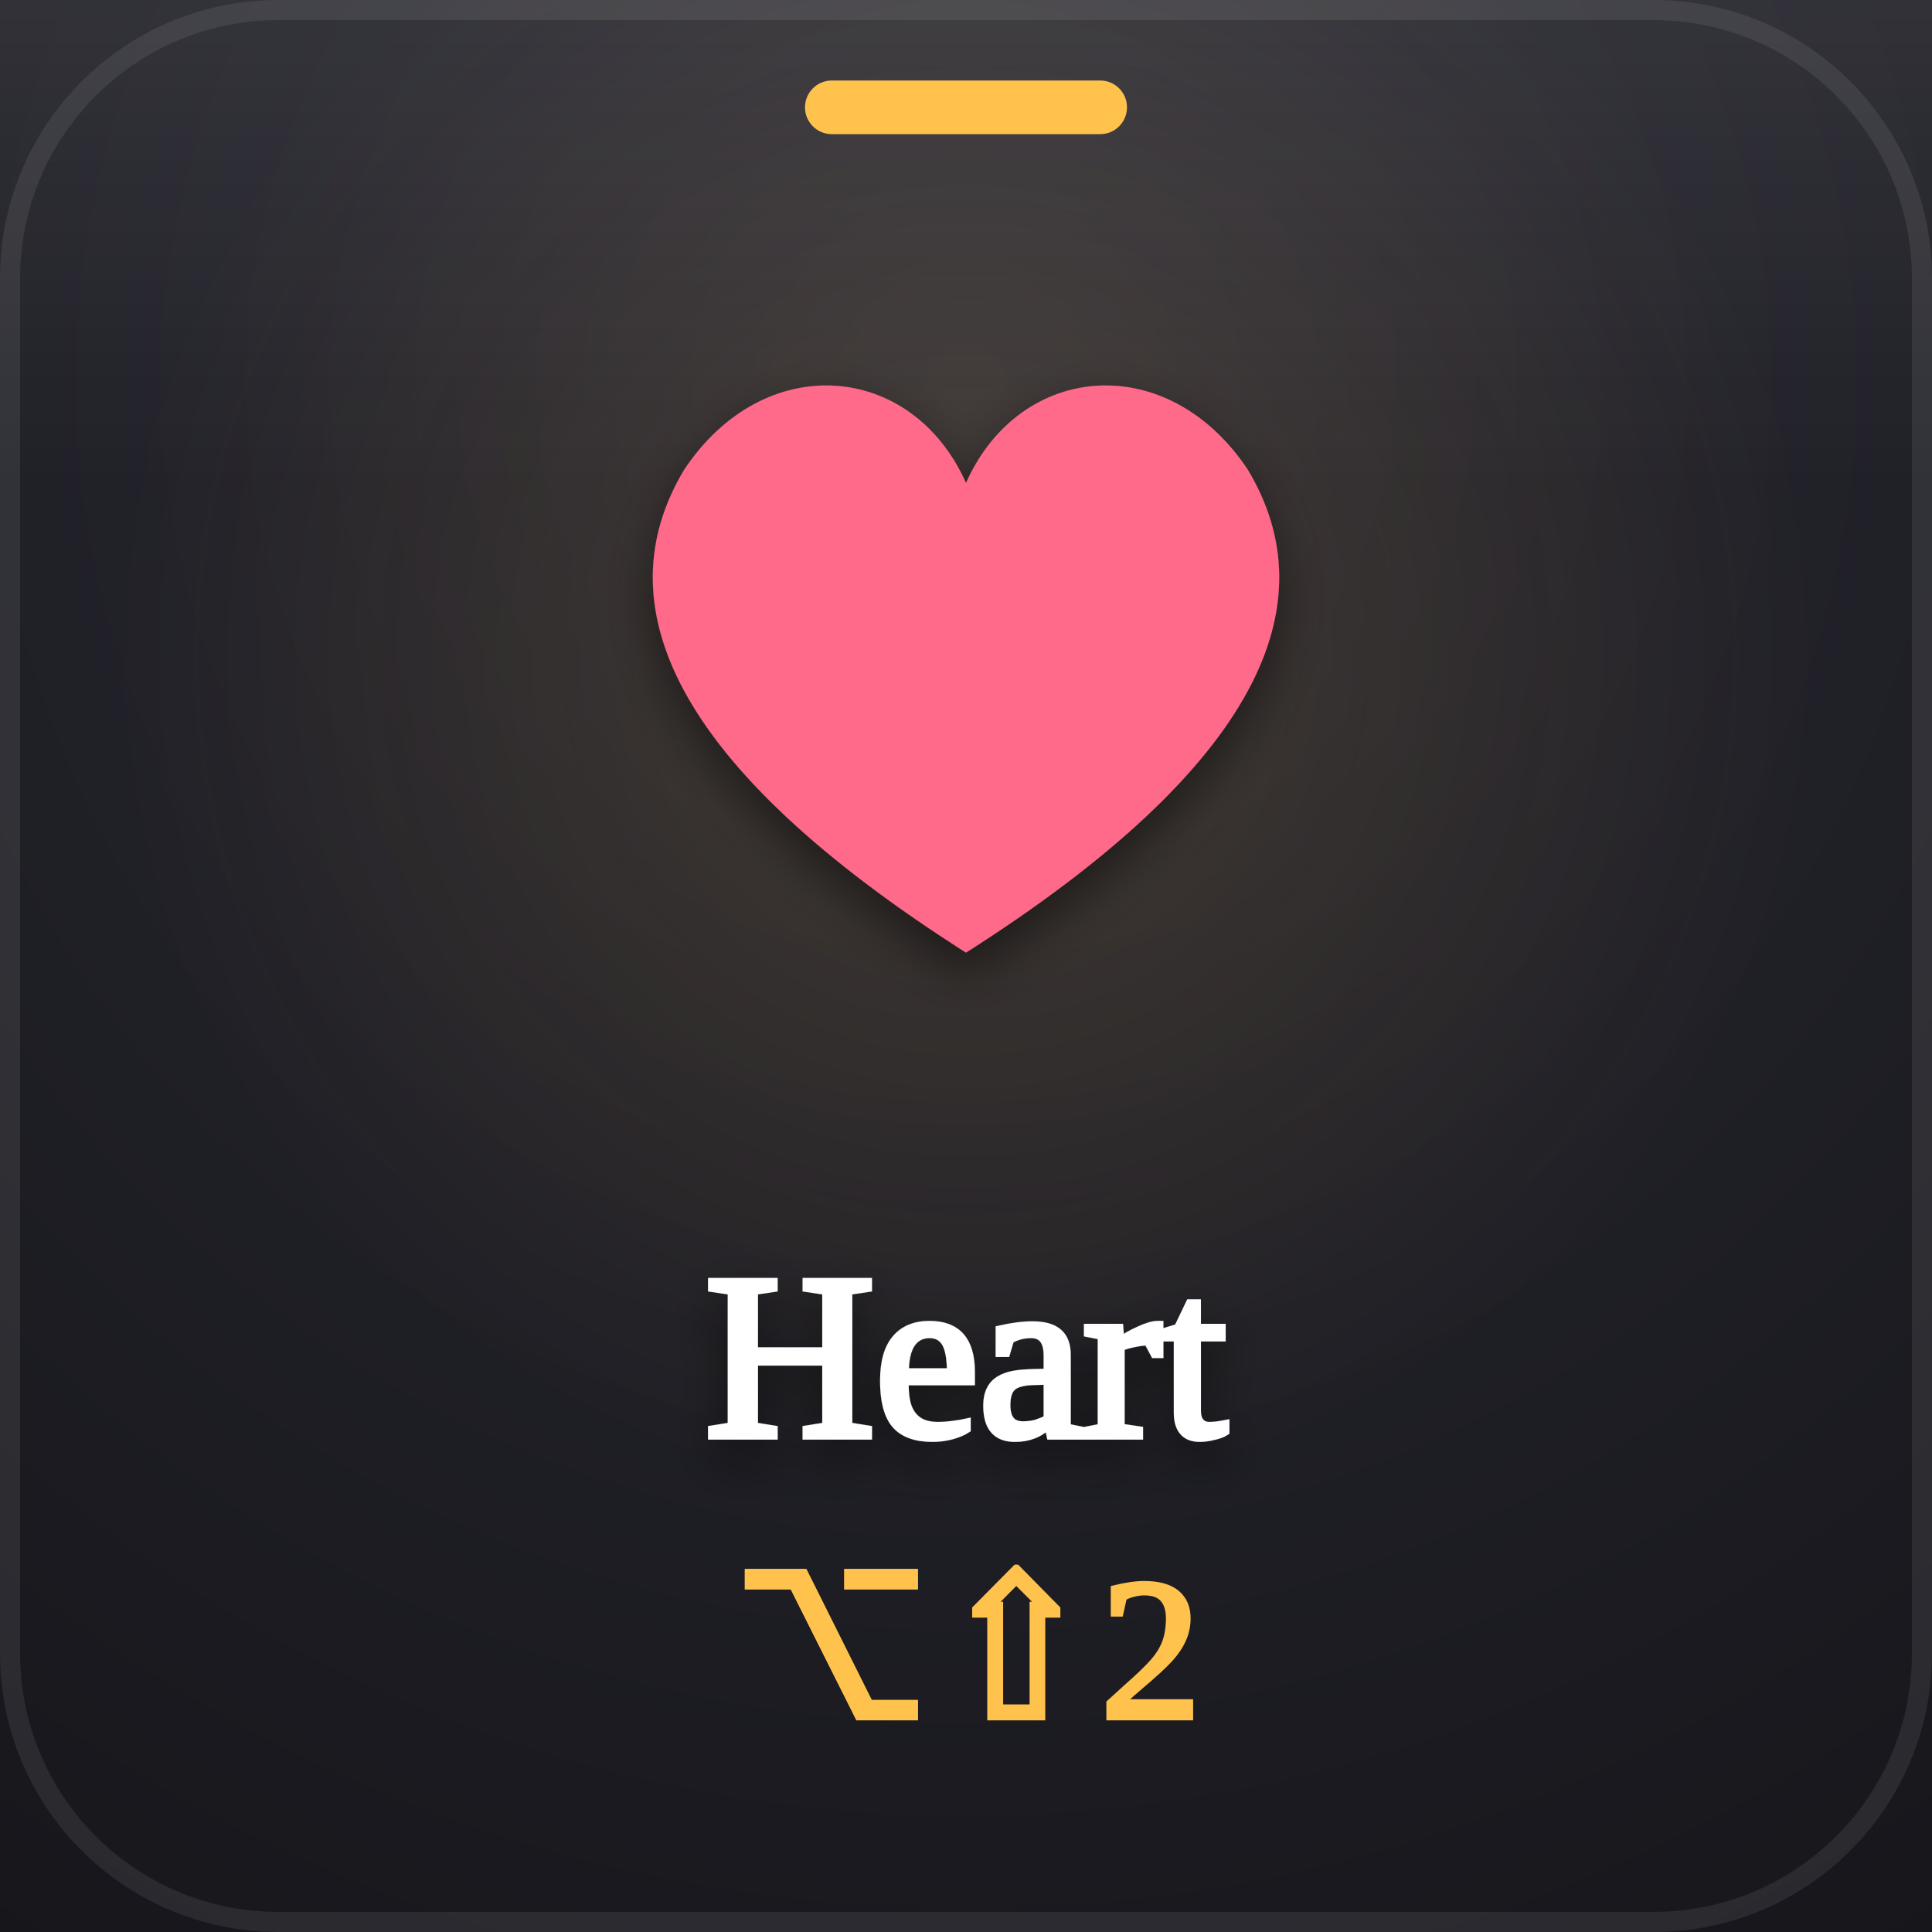
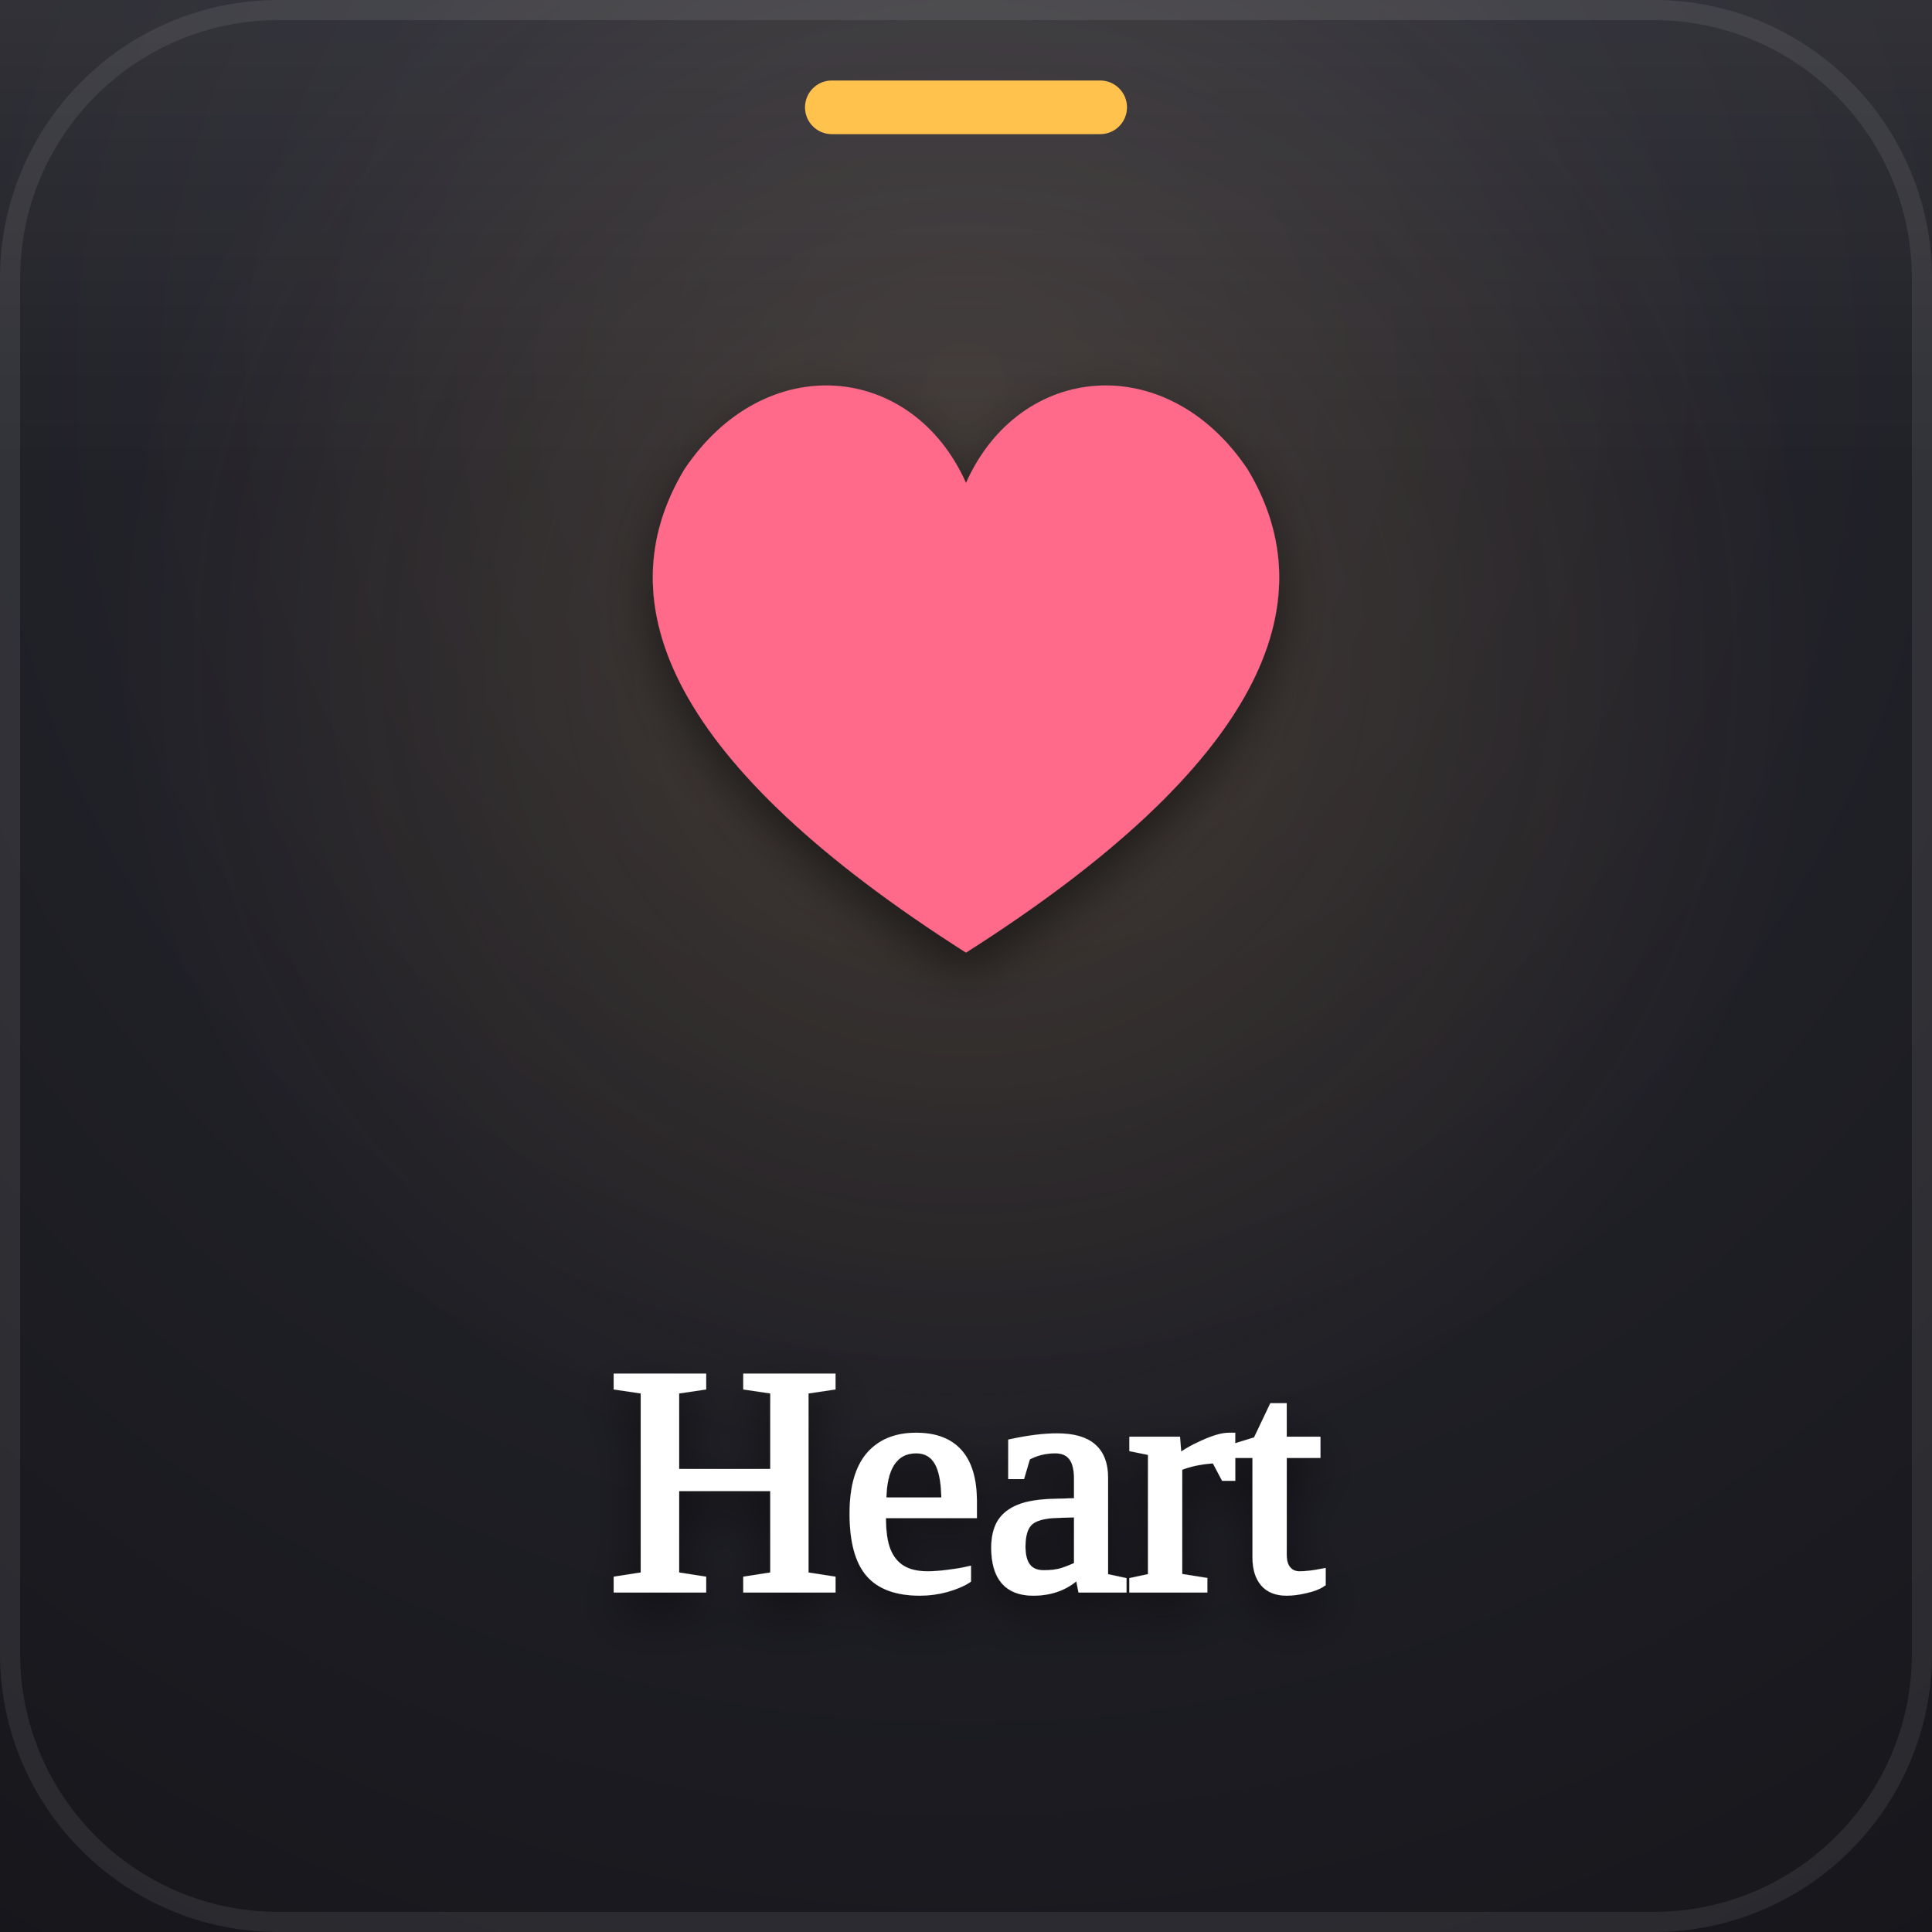
<svg xmlns="http://www.w3.org/2000/svg" width="144" height="144" viewBox="0 0 144 144">
  <defs>
    <radialGradient id="bg" cx="50%" cy="20%" r="95%">
      <stop offset="0" stop-color="#2c2b35" />
      <stop offset="0.55" stop-color="#1f1f26" />
      <stop offset="1" stop-color="#16161b" />
    </radialGradient>
    <radialGradient id="wash" cx="50%" cy="34%" r="44%">
      <stop offset="0" stop-color="#ffc34d" stop-opacity="0.13" />
      <stop offset="1" stop-color="#ffc34d" stop-opacity="0" />
    </radialGradient>
    <linearGradient id="tg" x1="0" y1="0" x2="1" y2="1">
      <stop offset="0" stop-color="#8fbcff" />
      <stop offset="1" stop-color="#7c6cf5" />
    </linearGradient>
    <linearGradient id="tb" x1="0" y1="0" x2="1" y2="1">
      <stop offset="0" stop-color="#8e7df8" />
      <stop offset="1" stop-color="#5543d3" />
    </linearGradient>
    <linearGradient id="tp" x1="0" y1="0" x2="1" y2="1">
      <stop offset="0" stop-color="#6283ff" />
      <stop offset="1" stop-color="#2f2596" />
    </linearGradient>
    <linearGradient id="sheen" x1="0" y1="0" x2="0" y2="1">
      <stop offset="0" stop-color="#fff" stop-opacity="0.08" />
      <stop offset="0.45" stop-color="#fff" stop-opacity="0" />
    </linearGradient>
    <filter id="lift" x="-30%" y="-30%" width="160%" height="170%">
      <feDropShadow dx="0" dy="1.5" stdDeviation="1.8" flood-color="#000" flood-opacity="0.5" />
    </filter>
  </defs>
  <rect width="144" height="144" fill="url(#bg)" />
  <rect width="144" height="144" fill="url(#wash)" />
  <rect width="144" height="80" fill="url(#sheen)" />
  <rect x="60" y="6" width="24" height="4" rx="2" fill="#ffc34d" />
  <g transform="translate(40 16)" filter="url(#lift)">
    <path d="M32 55 C10 41 5 29 11 19 C17 10 28 11 32 20 C36 11 47 10 53 19 C59 29 54 41 32 55 Z" fill="#ff6b8a" stroke="none" stroke-width="0" stroke-linecap="round" stroke-linejoin="round" />
  </g>
-   <text x="72" y="107" font-family=".SF NS Rounded" font-size="17.5" fill="#ffffff" stroke="#ffffff" stroke-width="0.6" text-anchor="middle" filter="url(#lift)">Heart</text>
-   <text x="72" y="128" font-family=".SF NS Mono" font-size="15" fill="#ffc34d" stroke="#ffc34d" stroke-width="0.45" text-anchor="middle">⌥⇧2</text>
+   <text x="72" y="118.4" font-family=".SF NS Rounded" font-size="24" fill="#ffffff" stroke="#ffffff" stroke-width="0.6" text-anchor="middle" filter="url(#lift)">Heart</text>
  <rect x="0.75" y="0.75" width="142.5" height="142.5" rx="20" fill="none" stroke="#fff" stroke-opacity="0.08" stroke-width="1.5" />
</svg>
